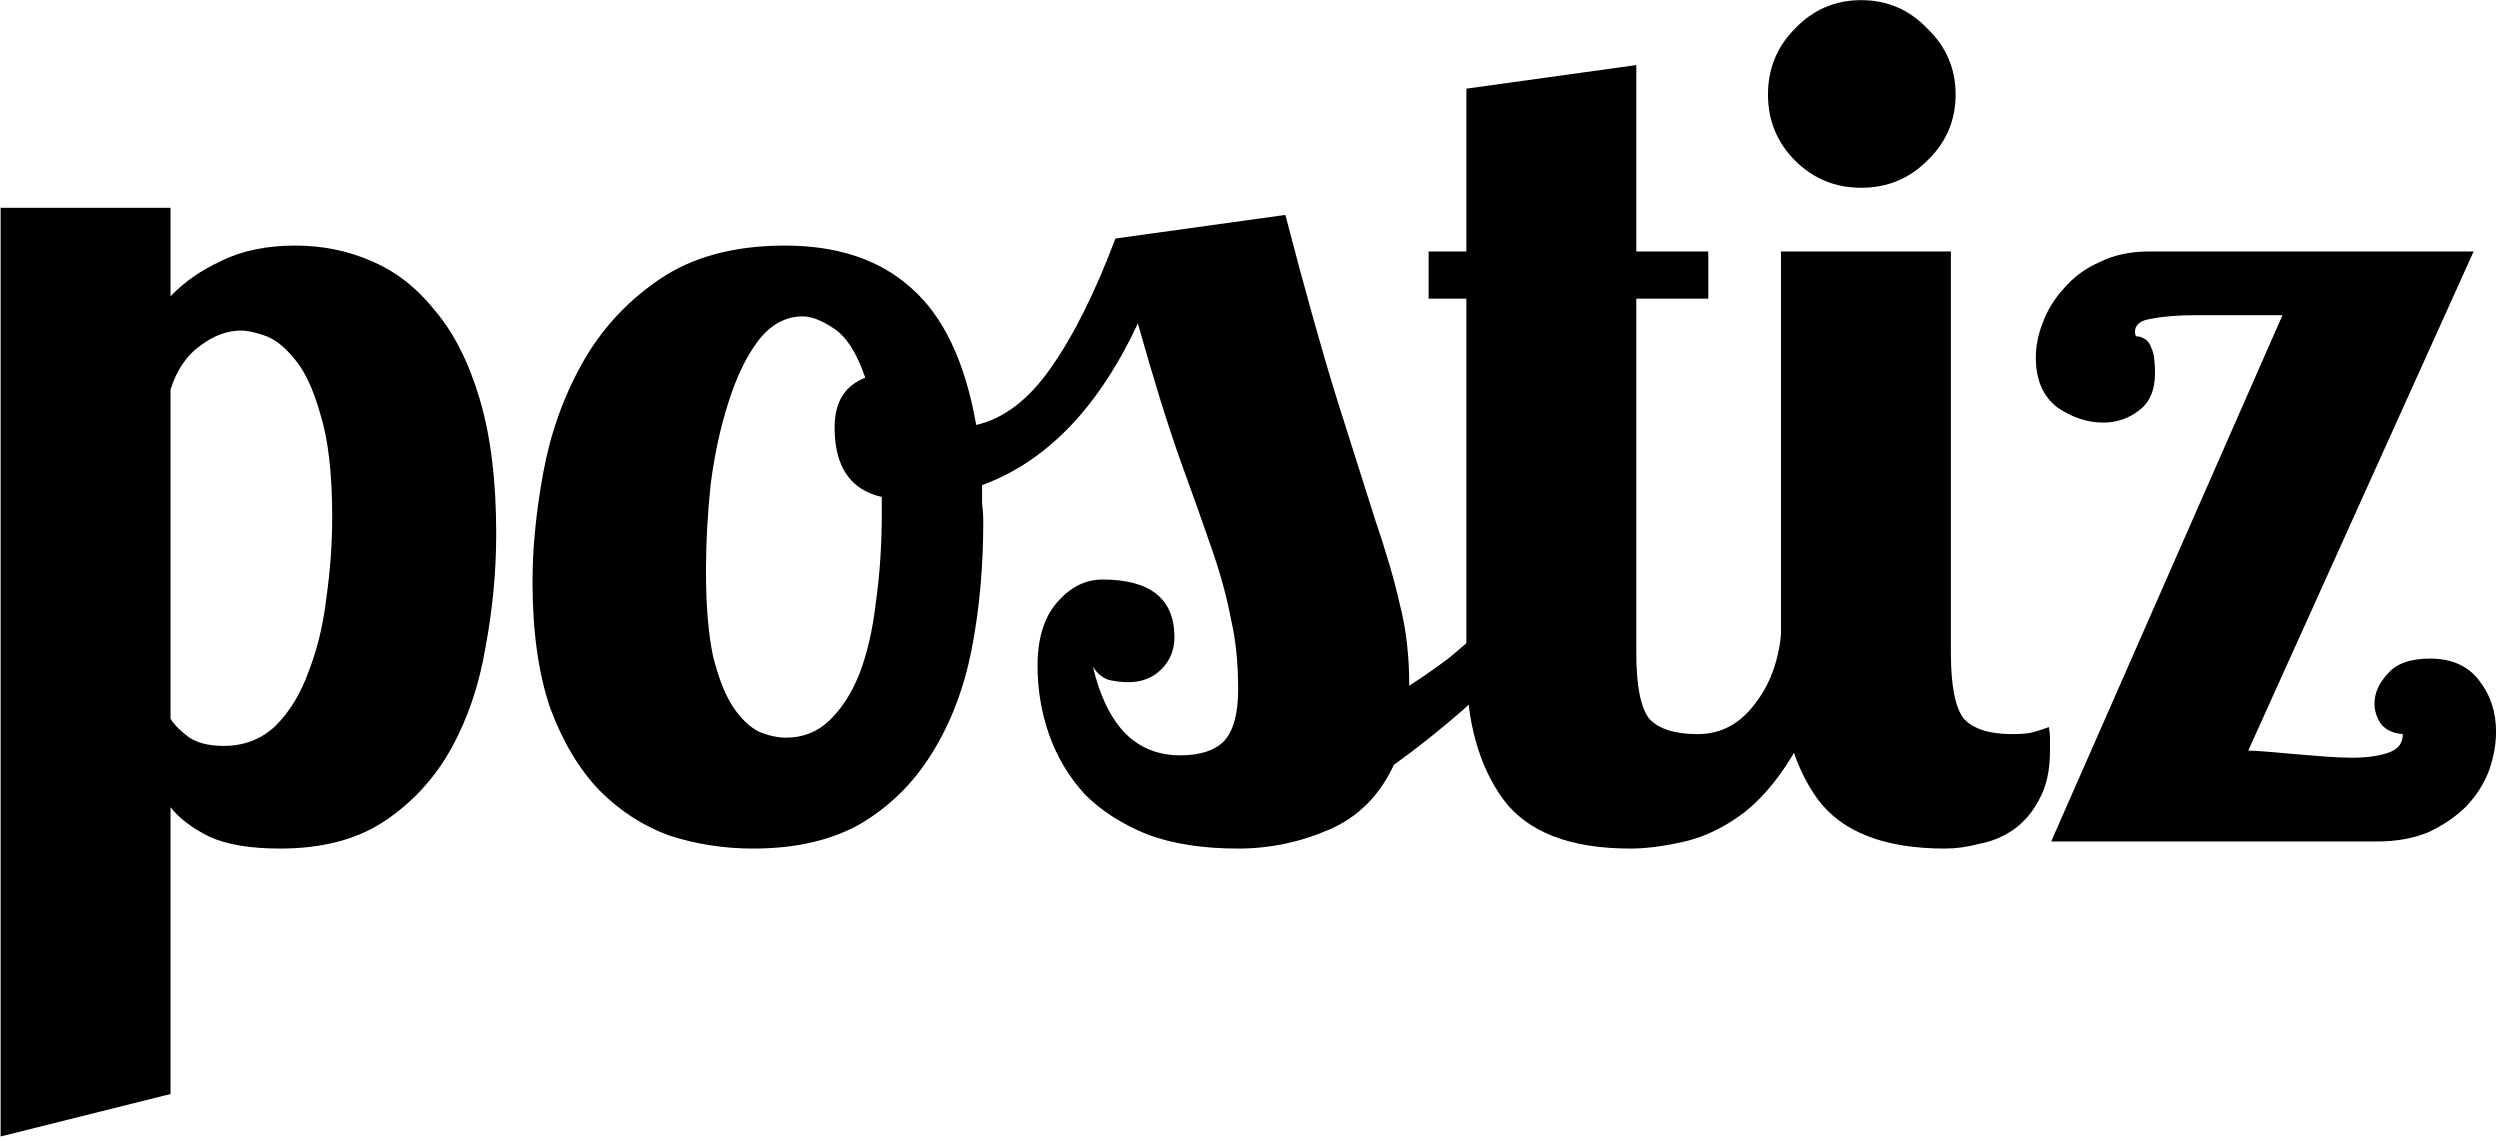
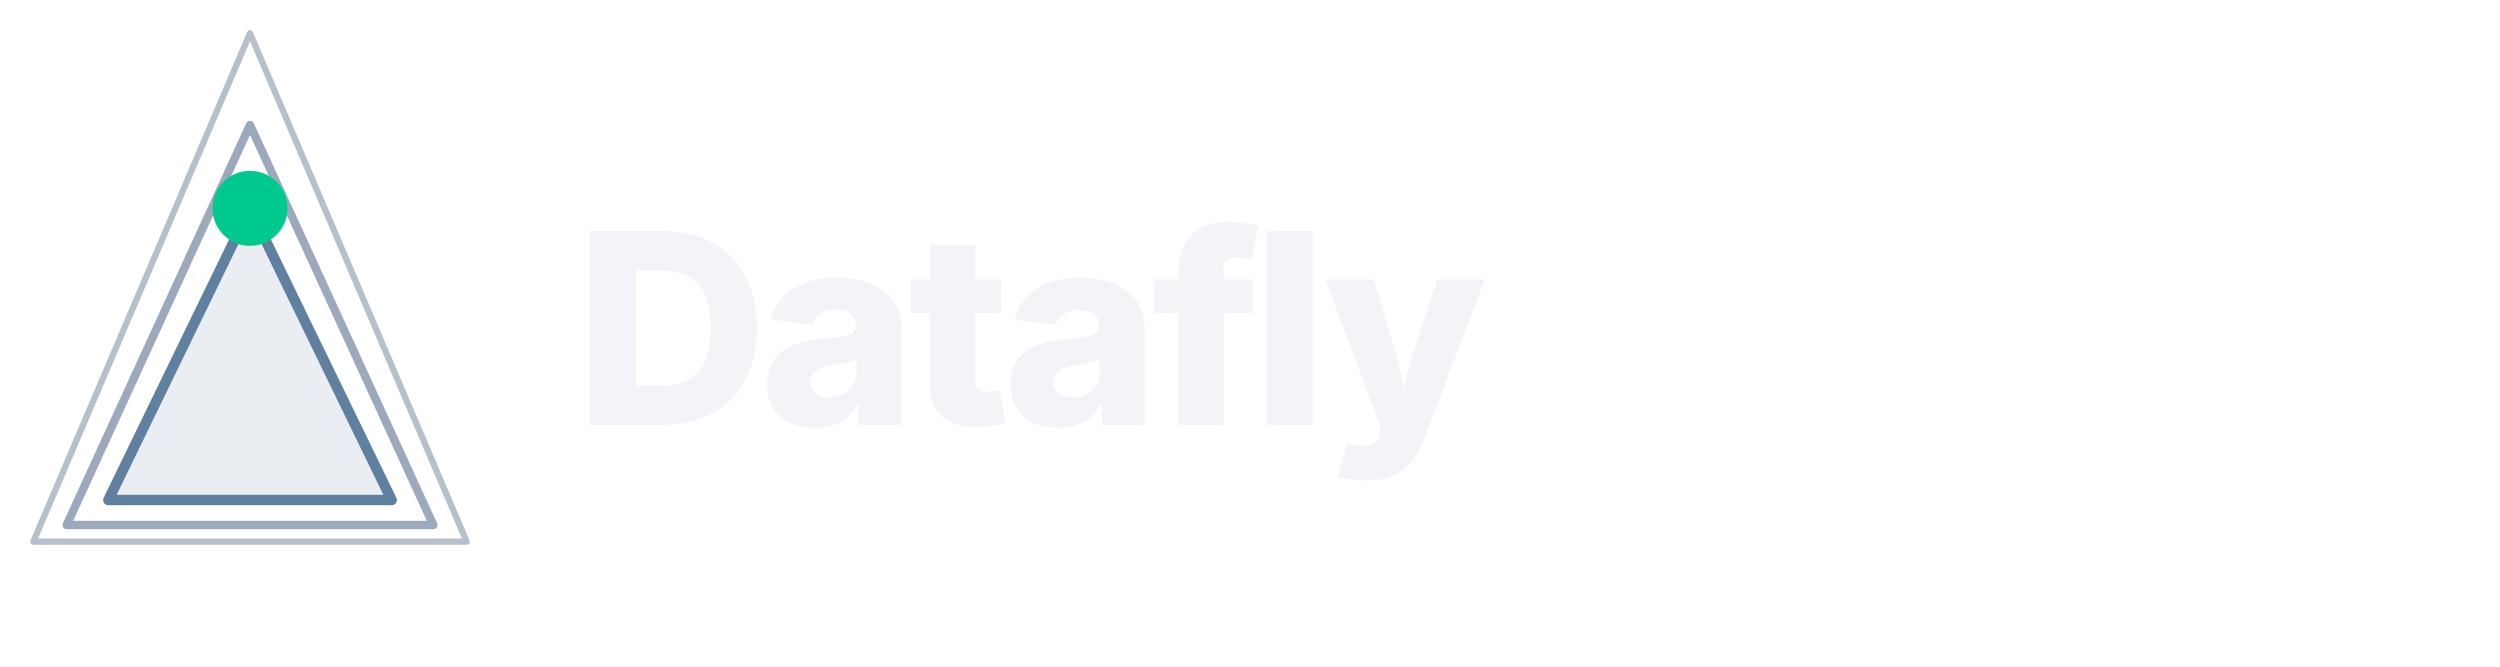
- <svg xmlns="http://www.w3.org/2000/svg" width="366" height="167" viewBox="0 0 366 167" fill="none">
-   <path d="M24.966 30.426V43.383C26.924 41.309 29.4 39.582 32.394 38.2C35.389 36.703 39.016 35.954 43.277 35.954C47.193 35.954 50.878 36.703 54.333 38.2C57.904 39.697 61.013 42.116 63.662 45.456C66.426 48.68 68.614 52.999 70.226 58.412C71.839 63.825 72.645 70.389 72.645 78.105C72.645 83.633 72.127 89.161 71.09 94.689C70.169 100.217 68.499 105.169 66.08 109.546C63.662 113.922 60.38 117.492 56.234 120.256C52.203 122.905 47.136 124.23 41.032 124.23C36.655 124.23 33.2 123.654 30.667 122.502C28.133 121.235 26.233 119.796 24.966 118.183V160.162L0.09 166.381V30.426H24.966ZM32.74 109.2C35.734 109.2 38.268 108.221 40.341 106.264C42.414 104.191 44.026 101.542 45.178 98.317C46.444 95.092 47.308 91.522 47.769 87.607C48.345 83.576 48.633 79.603 48.633 75.687C48.633 69.353 48.057 64.343 46.905 60.657C45.869 56.972 44.602 54.266 43.105 52.538C41.608 50.696 40.11 49.544 38.613 49.083C37.231 48.623 36.137 48.392 35.331 48.392C33.258 48.392 31.242 49.141 29.285 50.638C27.327 52.02 25.887 54.151 24.966 57.03V105.227C25.542 106.148 26.463 107.07 27.73 107.991C28.997 108.797 30.667 109.2 32.74 109.2Z" fill="currentColor" />
-   <path d="M188.176 31.463C191.055 42.519 193.588 51.559 195.777 58.584C197.965 65.495 199.807 71.311 201.305 76.032C202.917 80.754 204.126 84.9 204.932 88.47C205.854 92.04 206.314 96.014 206.314 100.39C208.272 99.123 210.172 97.799 212.015 96.417C213.858 94.92 215.413 93.538 216.679 92.271H223.935C220.825 96.993 217.543 100.908 214.088 104.018C210.633 107.012 207.293 109.661 204.069 111.964C201.996 116.456 198.829 119.623 194.567 121.466C190.306 123.308 185.872 124.23 181.266 124.23C176.083 124.23 171.649 123.539 167.964 122.157C164.279 120.659 161.227 118.702 158.808 116.283C156.505 113.749 154.777 110.87 153.626 107.646C152.474 104.421 151.898 101.023 151.898 97.453C151.898 93.538 152.819 90.486 154.662 88.297C156.62 85.994 158.866 84.843 161.399 84.843C168.424 84.843 171.937 87.664 171.937 93.307C171.937 95.15 171.304 96.705 170.037 97.972C168.77 99.238 167.158 99.872 165.2 99.872C164.278 99.872 163.3 99.757 162.263 99.526C161.342 99.181 160.593 98.547 160.017 97.626C160.939 101.657 162.436 104.824 164.509 107.127C166.697 109.431 169.461 110.582 172.801 110.582C175.68 110.582 177.811 109.891 179.193 108.509C180.575 107.012 181.266 104.478 181.266 100.908C181.266 97.108 180.92 93.71 180.229 90.716C179.653 87.607 178.732 84.209 177.465 80.524C176.198 76.838 174.644 72.462 172.801 67.395C170.958 62.212 168.885 55.533 166.582 47.356C160.823 59.679 153.222 67.567 143.779 71.022C143.779 71.944 143.779 72.865 143.779 73.787C143.894 74.593 143.952 75.457 143.952 76.378C143.952 83.058 143.376 89.334 142.224 95.208C141.072 100.966 139.115 106.033 136.351 110.41C133.702 114.671 130.247 118.068 125.986 120.602C121.724 123.02 116.484 124.23 110.265 124.23C106.004 124.23 101.916 123.596 98 122.329C94.2 120.947 90.802 118.759 87.808 115.765C84.813 112.655 82.395 108.624 80.552 103.672C78.825 98.605 77.961 92.444 77.961 85.188C77.961 80.236 78.479 74.938 79.516 69.295C80.552 63.537 82.453 58.181 85.216 53.229C87.981 48.277 91.723 44.189 96.445 40.964C101.282 37.624 107.444 35.954 114.93 35.954C122.646 35.954 128.807 38.027 133.414 42.173C138.136 46.319 141.303 52.999 142.915 62.212C146.946 61.291 150.574 58.527 153.798 53.92C157.138 49.198 160.305 42.864 163.3 34.918L188.176 31.463ZM115.102 107.991C117.521 107.991 119.594 107.185 121.321 105.573C123.164 103.845 124.661 101.542 125.813 98.663C126.964 95.668 127.771 92.156 128.231 88.125C128.807 84.094 129.095 79.718 129.095 74.996V72.75C124.488 71.713 122.185 68.316 122.185 62.558C122.185 58.872 123.682 56.454 126.677 55.302C125.41 51.617 123.855 49.198 122.012 48.047C120.285 46.895 118.788 46.319 117.521 46.319C114.987 46.319 112.799 47.529 110.956 49.947C109.229 52.25 107.789 55.245 106.638 58.93C105.486 62.5 104.622 66.473 104.046 70.85C103.586 75.226 103.355 79.43 103.355 83.46C103.355 88.643 103.701 92.847 104.392 96.071C105.198 99.296 106.177 101.772 107.329 103.5C108.48 105.227 109.747 106.436 111.129 107.127C112.511 107.703 113.835 107.991 115.102 107.991Z" fill="currentColor" />
-   <path d="M239.554 9.523V36.818H250.092V43.728H239.554V95.553C239.554 100.39 240.187 103.615 241.454 105.227C242.836 106.724 245.197 107.473 248.537 107.473C251.877 107.473 254.641 106.033 256.829 103.154C259.132 100.275 260.457 96.647 260.802 92.271H268.058C267.136 99.296 265.524 104.939 263.221 109.2C260.917 113.346 258.326 116.571 255.447 118.874C252.568 121.062 249.631 122.502 246.637 123.193C243.642 123.884 240.993 124.23 238.69 124.23C229.822 124.23 223.603 121.811 220.033 116.974C216.463 112.022 214.678 105.515 214.678 97.453V43.728H209.15V36.818H214.678V12.979L239.554 9.523Z" fill="currentColor" />
-   <path d="M258.833 13.842C258.833 10.042 260.158 6.817 262.806 4.168C265.455 1.404 268.68 0.022 272.48 0.022C276.281 0.022 279.506 1.404 282.154 4.168C284.918 6.817 286.3 10.042 286.3 13.842C286.3 17.643 284.918 20.867 282.154 23.516C279.506 26.165 276.281 27.489 272.48 27.489C268.68 27.489 265.455 26.165 262.806 23.516C260.158 20.867 258.833 17.643 258.833 13.842ZM285.609 36.818V95.553C285.609 100.39 286.243 103.615 287.51 105.227C288.892 106.724 291.253 107.473 294.592 107.473C296.09 107.473 297.184 107.358 297.875 107.127C298.681 106.897 299.372 106.667 299.948 106.436C300.063 107.012 300.12 107.588 300.12 108.164C300.12 108.74 300.12 109.315 300.12 109.891C300.12 112.77 299.602 115.131 298.566 116.974C297.644 118.817 296.377 120.314 294.765 121.466C293.268 122.502 291.598 123.193 289.755 123.539C288.028 123.999 286.358 124.23 284.746 124.23C275.878 124.23 269.659 121.811 266.089 116.974C262.518 112.022 260.733 105.515 260.733 97.453V36.818H285.609ZM351.773 107.473C350.391 107.358 349.354 106.897 348.663 106.091C347.972 105.169 347.627 104.133 347.627 102.981C347.627 101.484 348.26 100.045 349.527 98.663C350.794 97.165 352.867 96.417 355.746 96.417C358.971 96.417 361.389 97.511 363.001 99.699C364.614 101.772 365.42 104.248 365.42 107.127C365.42 108.97 365.074 110.87 364.383 112.828C363.692 114.671 362.598 116.398 361.101 118.011C359.604 119.508 357.761 120.775 355.573 121.811C353.385 122.732 350.851 123.193 347.972 123.193H300.293L334.152 46.147H321.369C318.835 46.147 316.704 46.319 314.977 46.665C313.365 46.895 312.558 47.529 312.558 48.565C312.558 49.026 312.674 49.256 312.904 49.256C313.249 49.256 313.595 49.371 313.94 49.602C314.401 49.832 314.747 50.292 314.977 50.983C315.322 51.675 315.495 52.884 315.495 54.611C315.495 57.145 314.689 58.988 313.077 60.139C311.579 61.291 309.852 61.867 307.894 61.867C305.591 61.867 303.345 61.118 301.157 59.621C299.084 58.009 298.047 55.59 298.047 52.365C298.047 50.638 298.393 48.91 299.084 47.183C299.775 45.34 300.811 43.67 302.193 42.173C303.575 40.561 305.303 39.294 307.376 38.373C309.449 37.336 311.867 36.818 314.631 36.818H362.138L329.142 109.891C329.833 109.891 330.812 109.949 332.079 110.064C333.346 110.179 334.67 110.294 336.052 110.41C337.55 110.525 338.989 110.64 340.371 110.755C341.868 110.87 343.193 110.928 344.344 110.928C346.417 110.928 348.145 110.697 349.527 110.237C351.024 109.776 351.773 108.855 351.773 107.473Z" fill="currentColor" />
+ <svg xmlns="http://www.w3.org/2000/svg" width="600" height="160" viewBox="0 0 600 160" fill="none">
+   <path d="M60 8 L112 130 L8 130 Z" stroke="#4a6080" stroke-width="1.5" fill="none" stroke-linejoin="round" stroke-opacity="0.4" />
+   <path d="M60 30 L104 126 L16 126 Z" stroke="#5a7090" stroke-width="2" fill="none" stroke-linejoin="round" stroke-opacity="0.6" />
+   <path d="M60 50 L94 120 L26 120 Z" fill="rgba(80,110,150,0.12)" stroke="#6080a0" stroke-width="2.5" stroke-linejoin="round" />
+   <circle cx="60" cy="50" r="9" fill="#00c98d" />
+   <text x="138" y="102" font-family="'Plus Jakarta Sans', 'Inter', 'Helvetica Neue', Arial, sans-serif" font-size="64" font-weight="800" fill="#f2f4f8" letter-spacing="-2">Datafly</text>
</svg>
